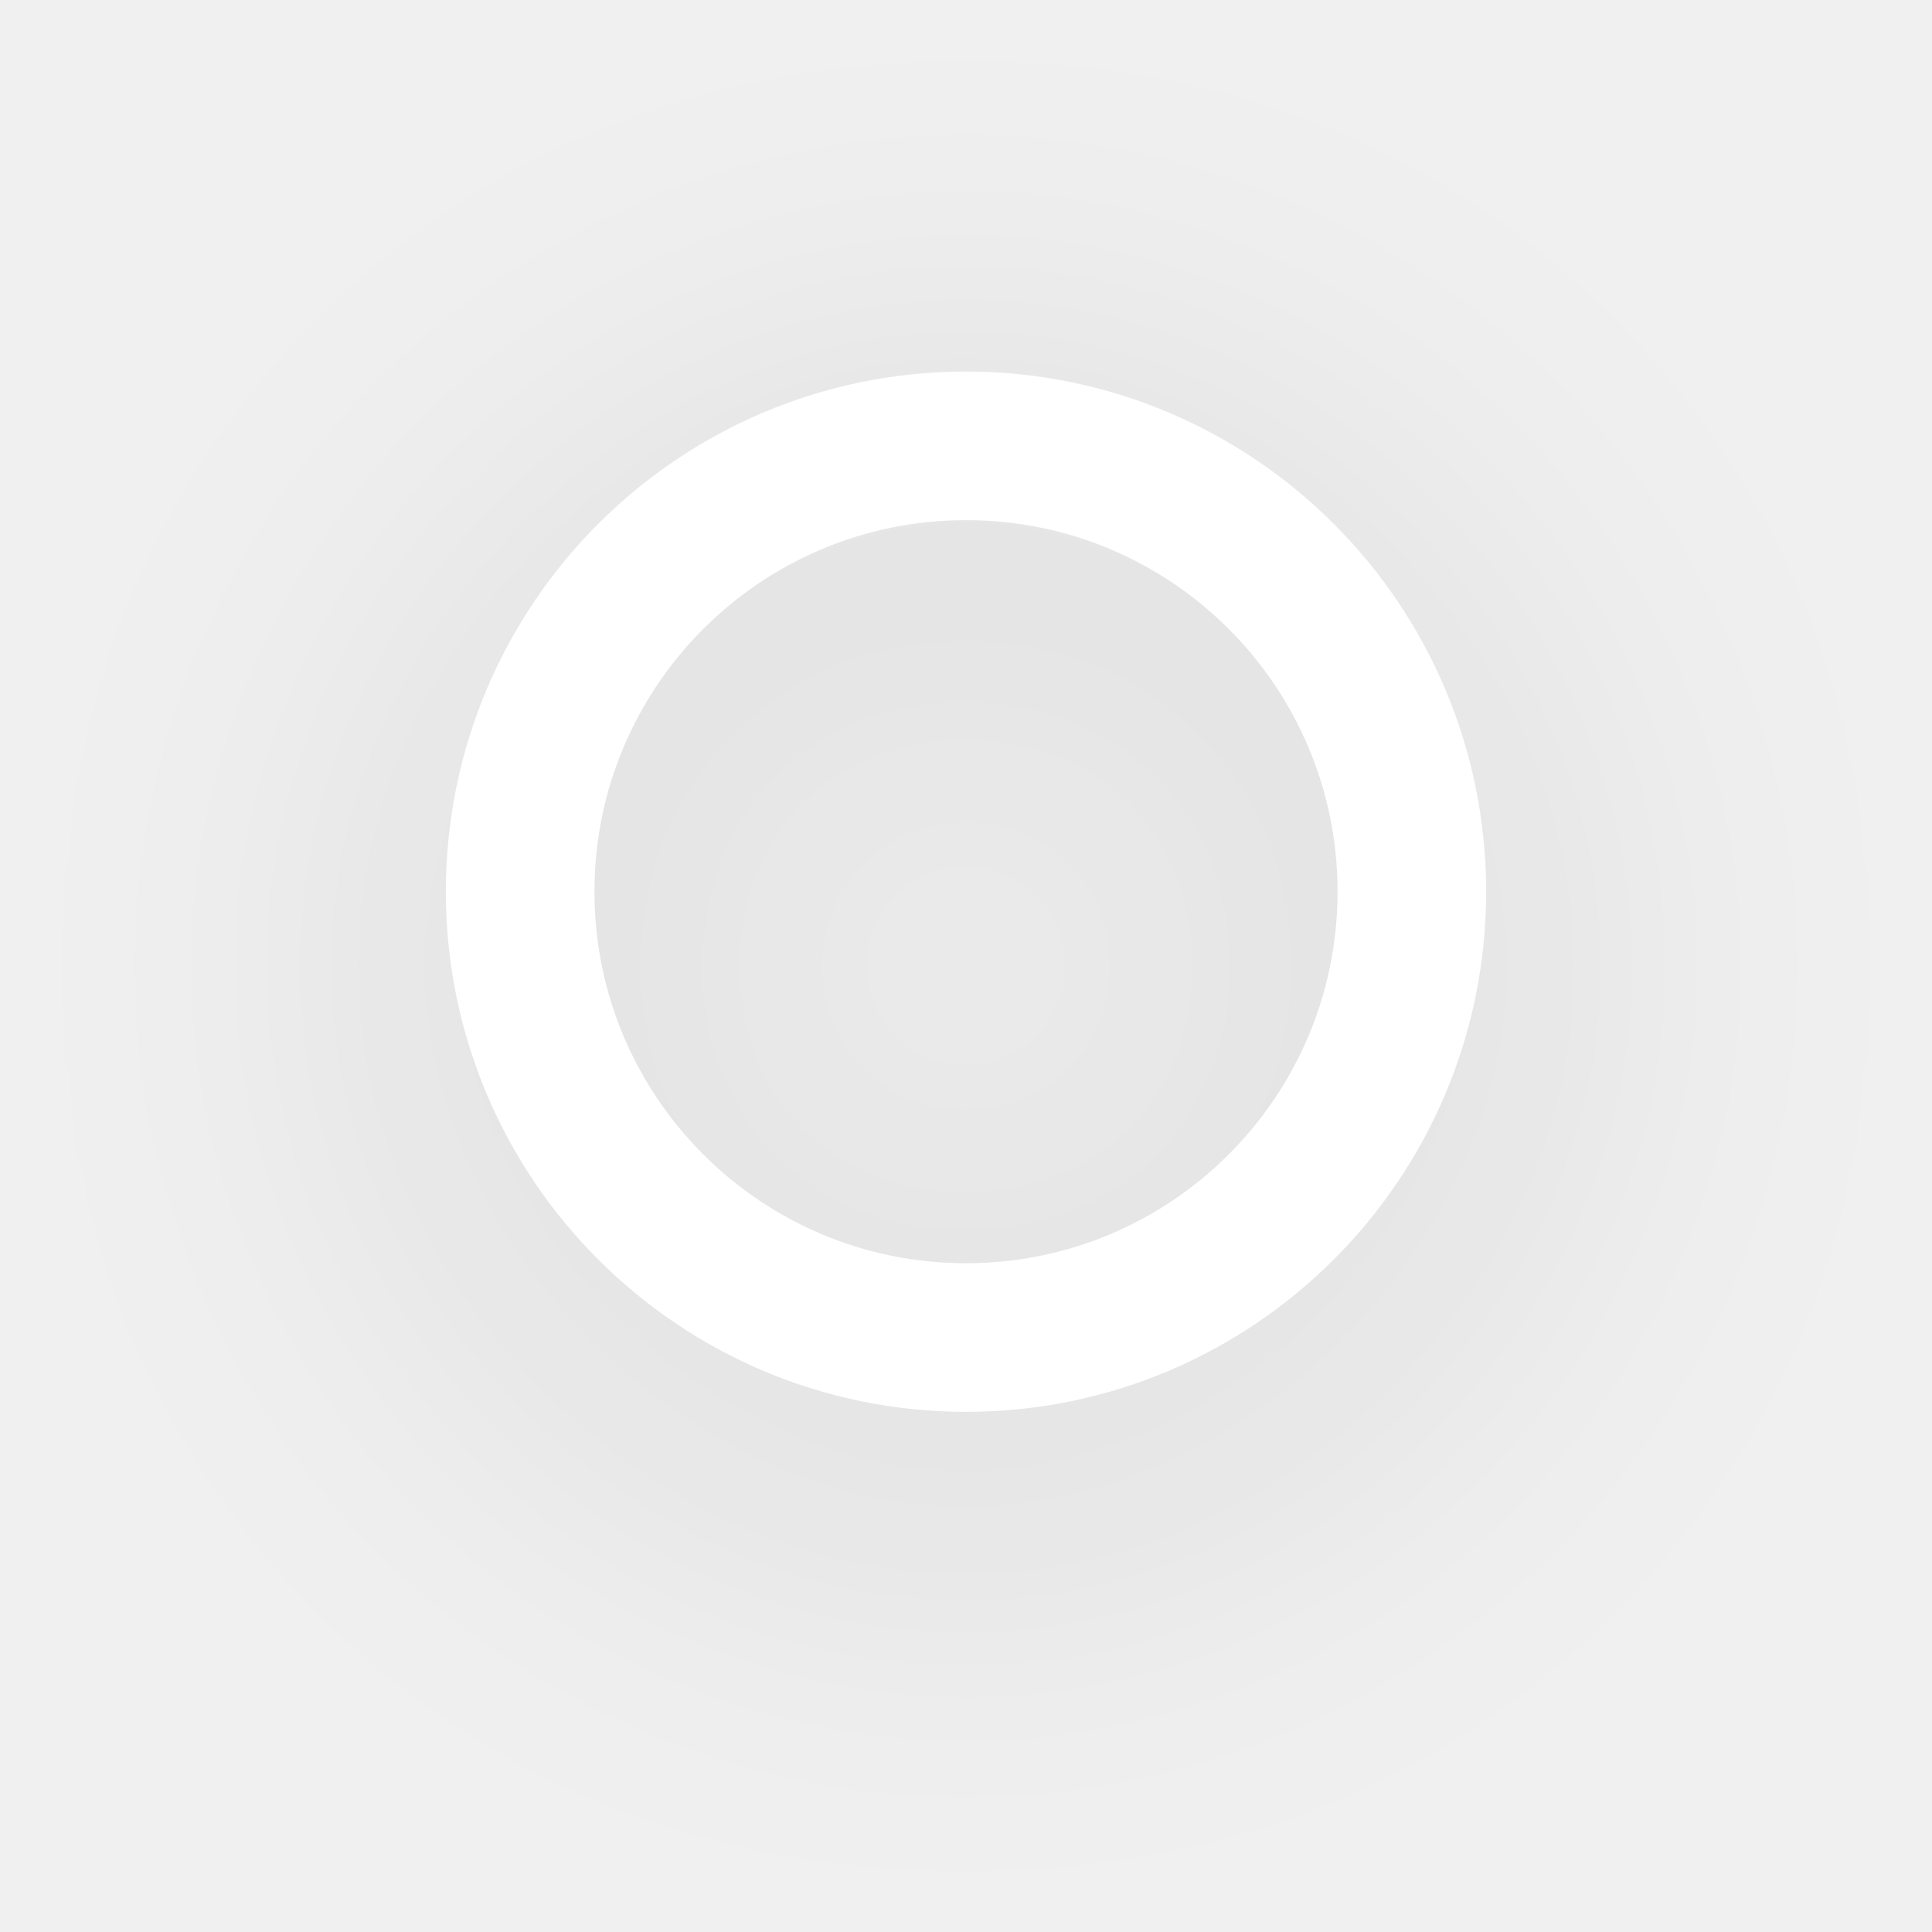
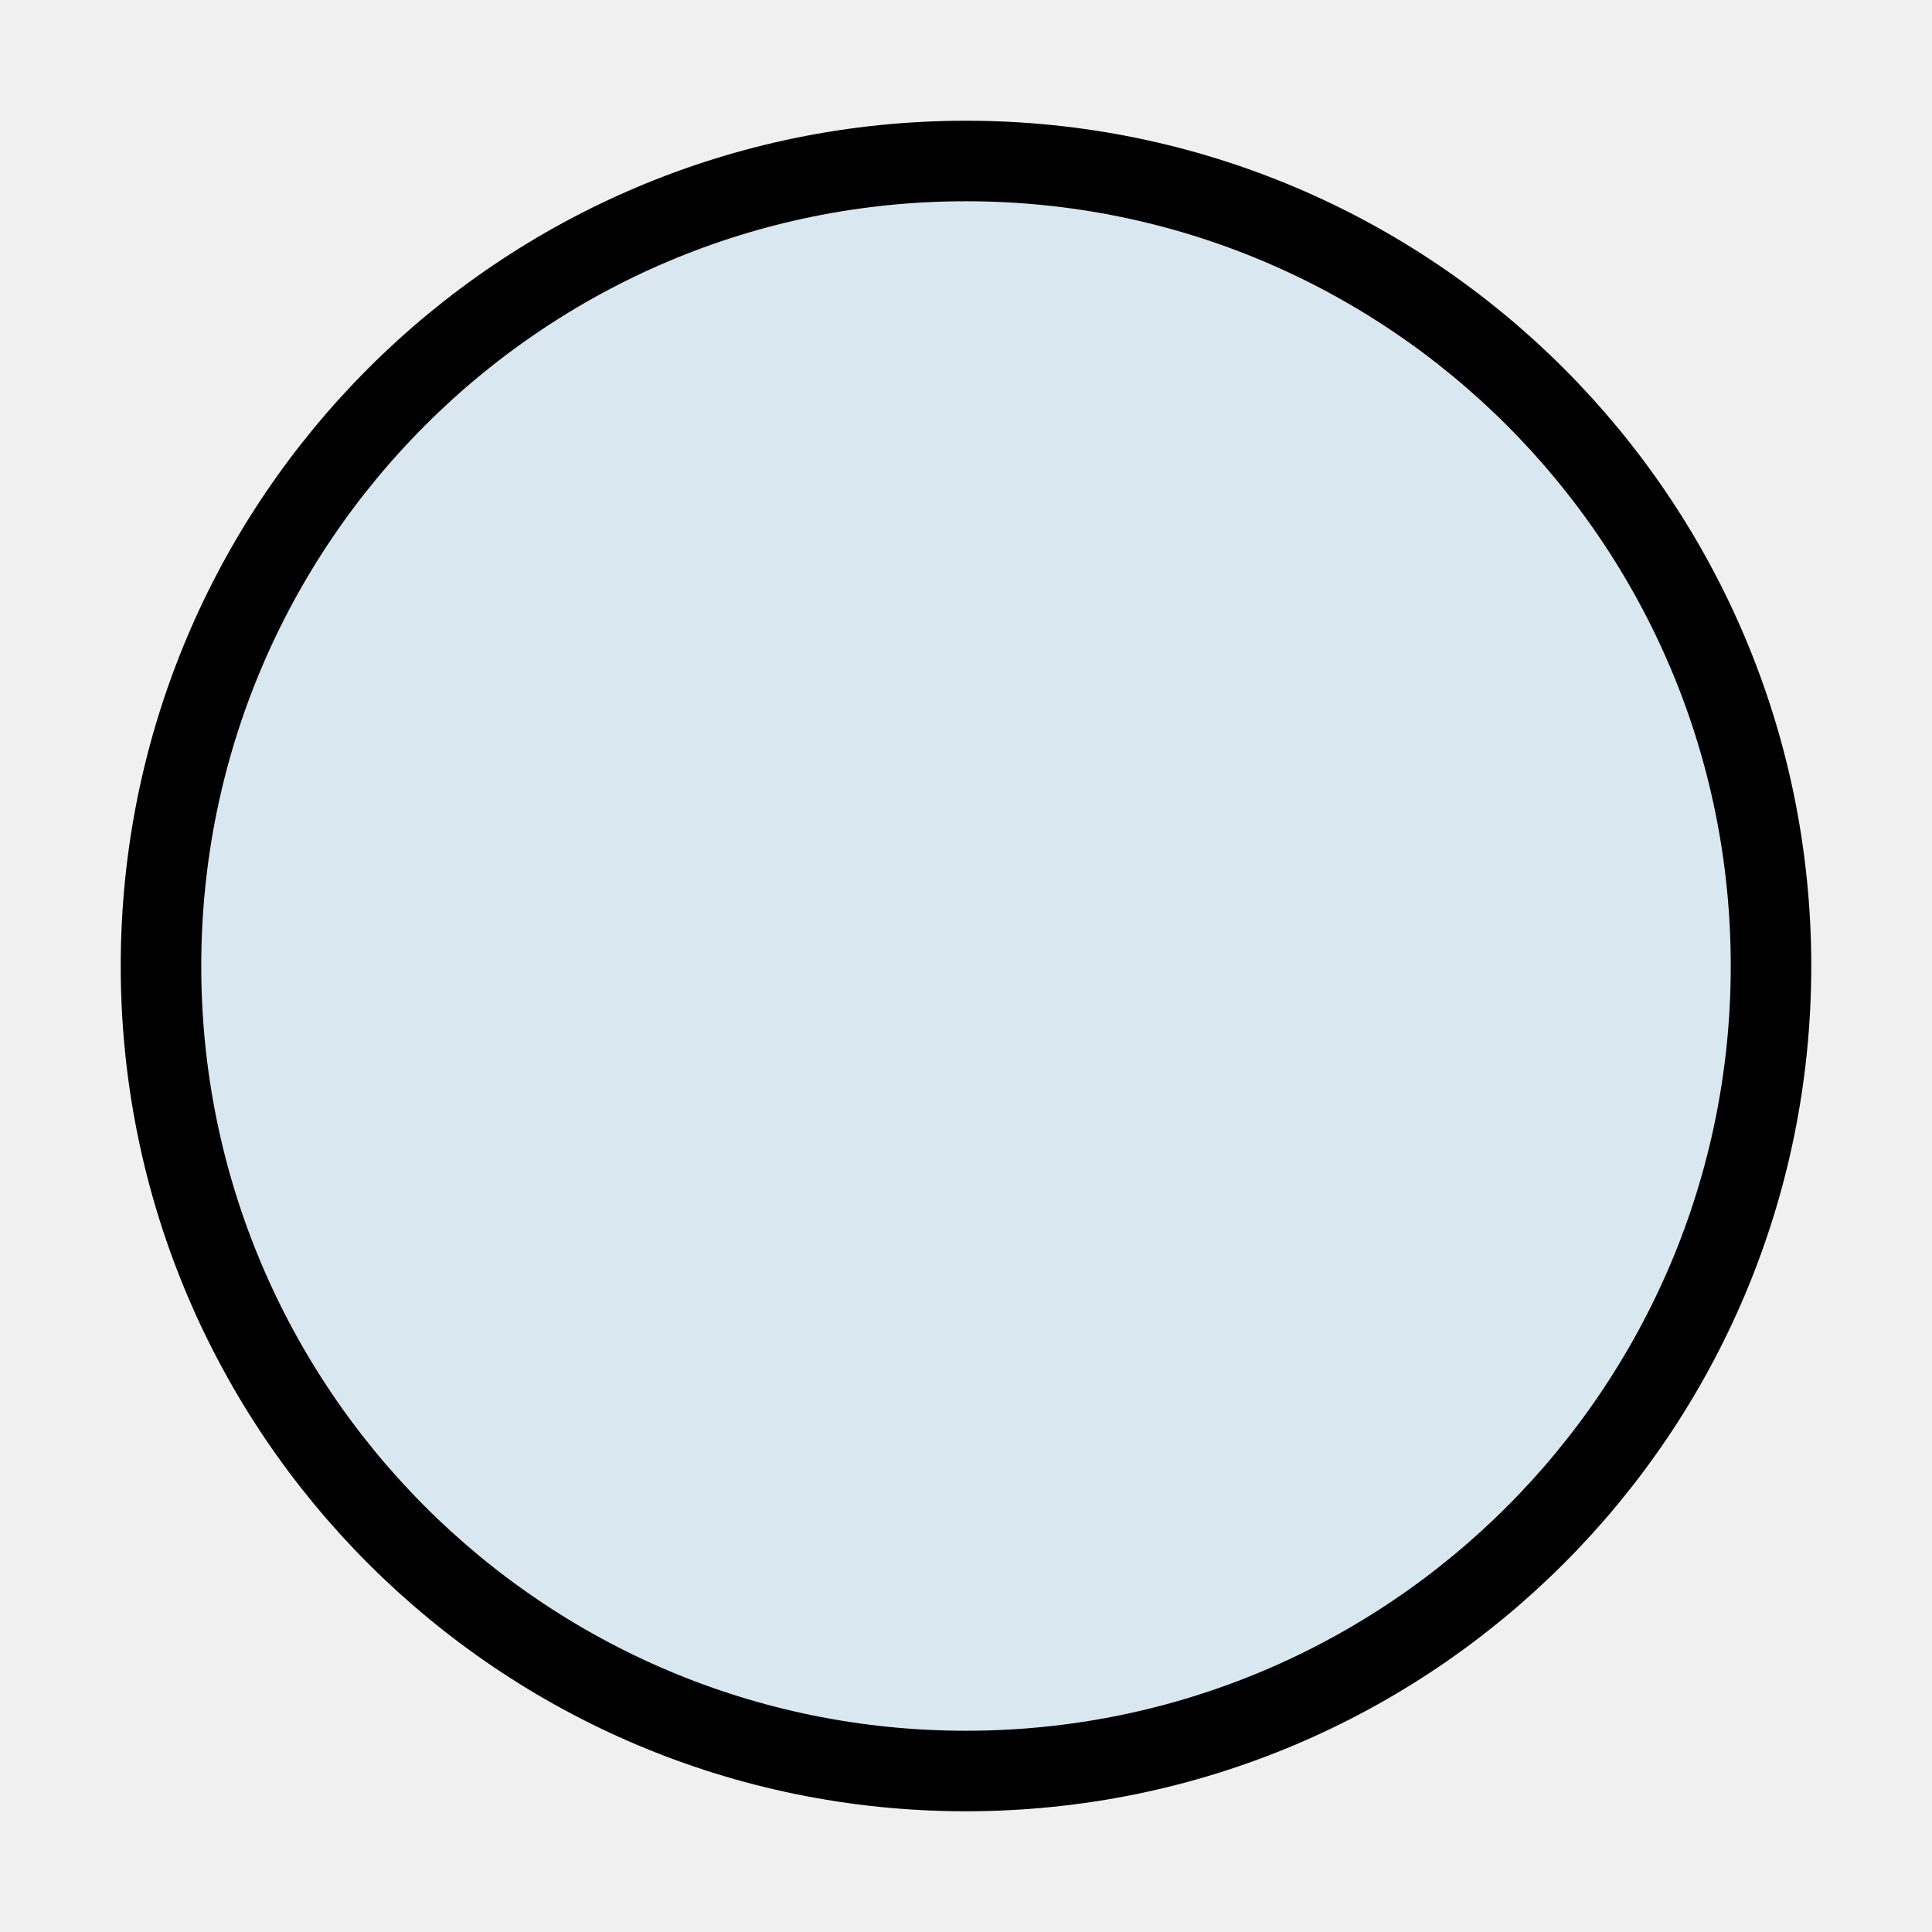
- <svg xmlns="http://www.w3.org/2000/svg" width="26" height="26" viewBox="0 0 26 26" fill="none">
-   <circle opacity="0.3" cx="13" cy="12" r="12" fill="{{fillColor}}" />
-   <g filter="url(#filter0_d_119_458)">
-     <circle cx="13" cy="12" r="5" fill="{{fillColor}}" />
-     <circle cx="13" cy="12" r="6" stroke="white" stroke-width="2" />
-   </g>
-   <defs>
-     <filter id="filter0_d_119_458" x="0" y="0" width="26" height="26" filterUnits="userSpaceOnUse" color-interpolation-filters="sRGB">
-       <feFlood flood-opacity="0" result="BackgroundImageFix" />
-       <feColorMatrix in="SourceAlpha" type="matrix" values="0 0 0 0 0 0 0 0 0 0 0 0 0 0 0 0 0 0 127 0" result="hardAlpha" />
-       <feOffset dy="1" />
-       <feGaussianBlur stdDeviation="3" />
-       <feColorMatrix type="matrix" values="0 0 0 0 0 0 0 0 0 0 0 0 0 0 0 0 0 0 0.15 0" />
-       <feBlend mode="normal" in2="BackgroundImageFix" result="effect1_dropShadow_119_458" />
-       <feBlend mode="normal" in="SourceGraphic" in2="effect1_dropShadow_119_458" result="shape" />
-     </filter>
-   </defs>
+ <svg xmlns="http://www.w3.org/2000/svg" width="800px" height="800px" viewBox="0 0 24 24" fill="none" stroke="#000000" stroke-width="1" stroke-linecap="round" stroke-linejoin="miter">
+   <circle cx="12" cy="12" r="10" />
+   <circle cx="12" cy="12" r="10" fill="#059cf7" opacity="0.1" />
</svg>
